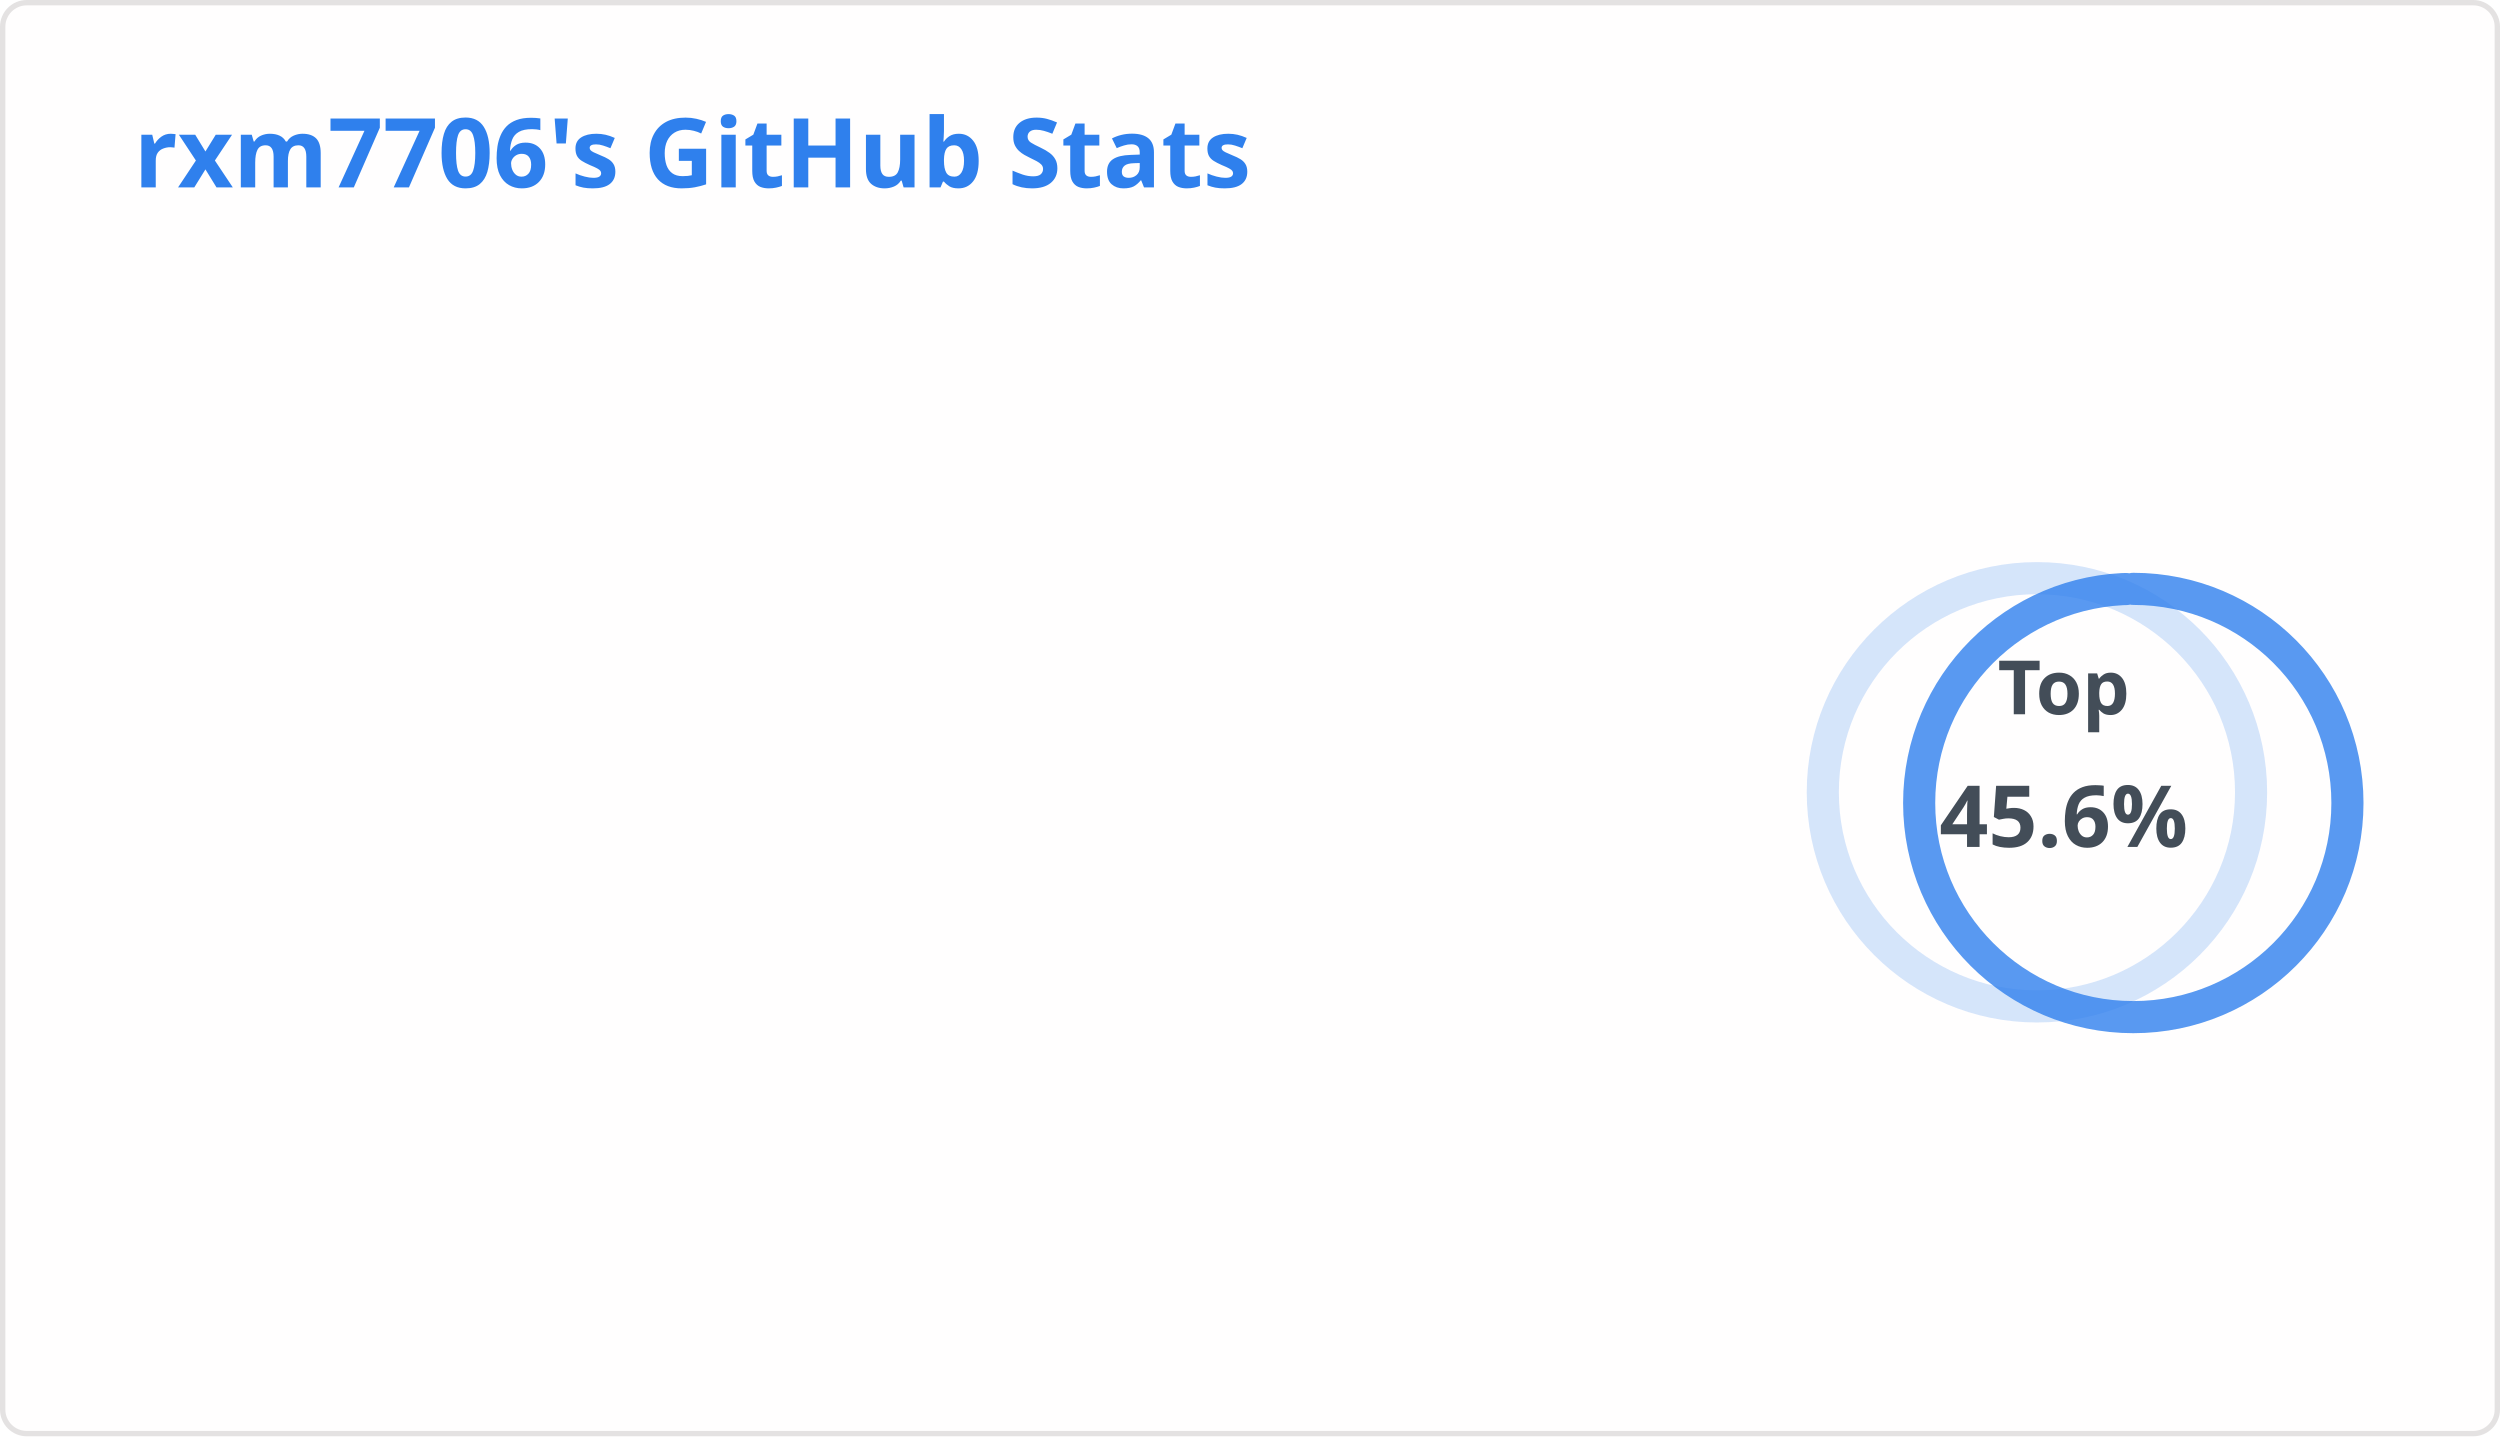
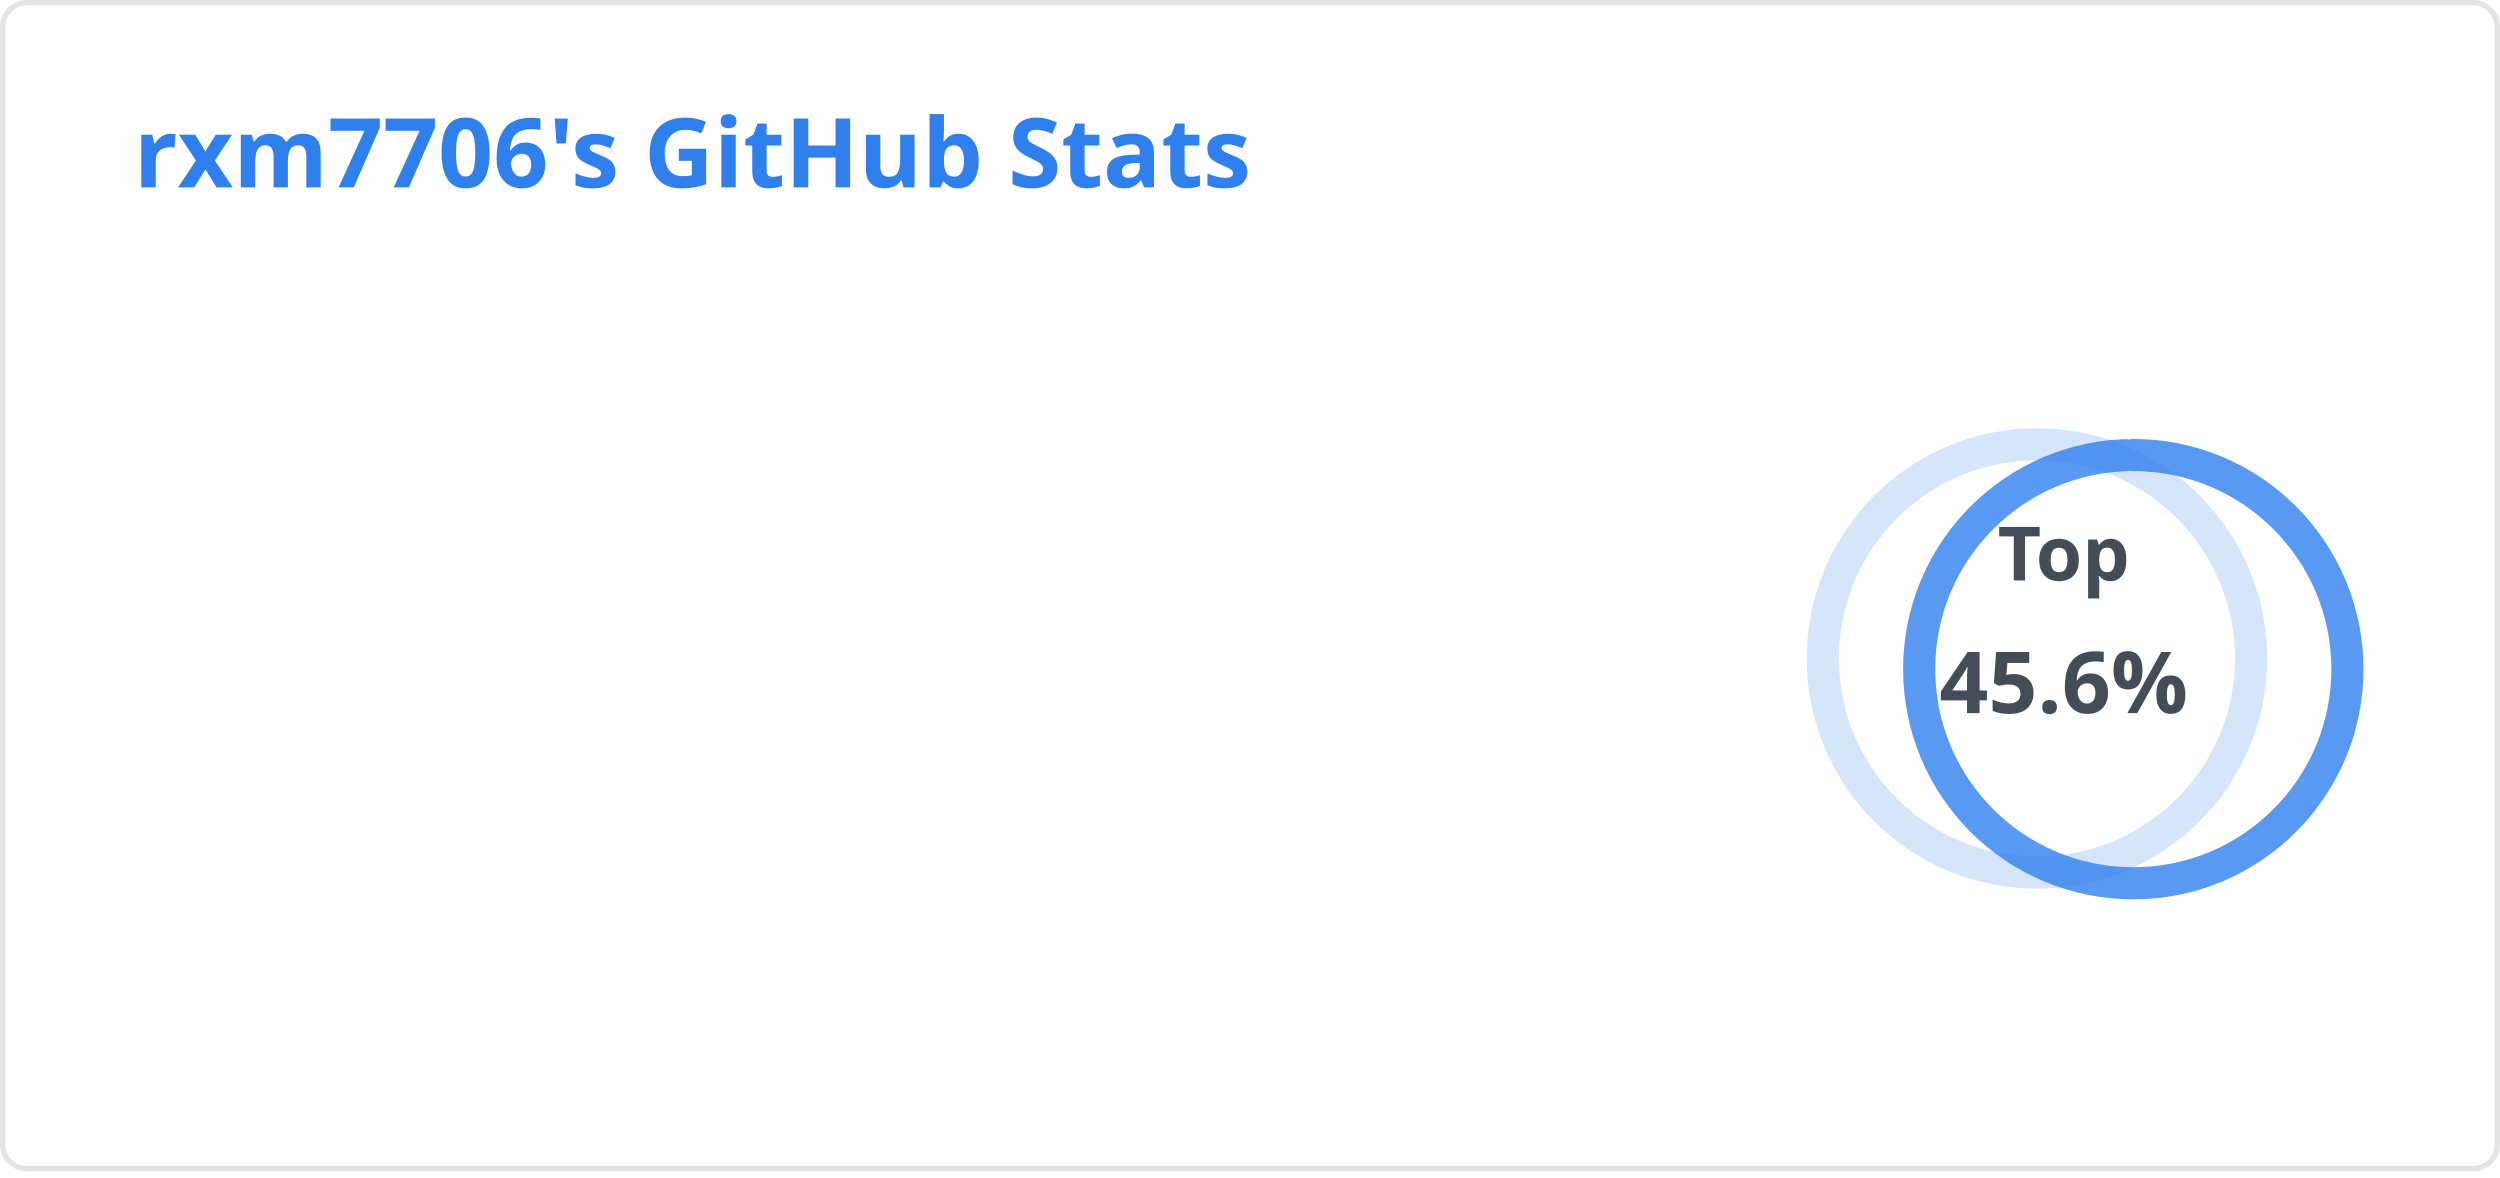
- <svg xmlns="http://www.w3.org/2000/svg" width="467" height="270" viewBox="0 0 467 270" fill="none" role="img" aria-labelledby="descId">
+ <svg xmlns="http://www.w3.org/2000/svg" width="467" height="220" viewBox="0 0 467 220" fill="none" role="img" aria-labelledby="descId">
  <style>
          .header {
            font: 600 18px 'Segoe UI', Ubuntu, Sans-Serif;
            fill: #2f80ed;
            animation: fadeInAnimation 0.8s ease-in-out forwards;
          }
          @supports(-moz-appearance: auto) {
            /* Selector detects Firefox */
            .header { font-size: 15.5px; }
          }
          
    .stat {
      font: 600 14px 'Segoe UI', Ubuntu, "Helvetica Neue", Sans-Serif; fill: #434d58;
    }
    @supports(-moz-appearance: auto) {
      /* Selector detects Firefox */
      .stat { font-size:12px; }
    }
    .stagger {
      opacity: 0;
      animation: fadeInAnimation 0.3s ease-in-out forwards;
    }
    .rank-text {
      font: 800 24px 'Segoe UI', Ubuntu, Sans-Serif; fill: #434d58;
      animation: scaleInAnimation 0.3s ease-in-out forwards;
    }
    .rank-percentile-header {
      font-size: 14px;
    }
    .rank-percentile-text {
      font-size: 16px;
    }
    
    .not_bold { font-weight: 400 }
    .bold { font-weight: 700 }
    .icon {
      fill: #4c71f2;
      display: block;
    }

    .rank-circle-rim {
      stroke: #2f80ed;
      fill: none;
      stroke-width: 6;
      opacity: 0.2;
    }
    .rank-circle {
      stroke: #2f80ed;
      stroke-dasharray: 250;
      fill: none;
      stroke-width: 6;
      stroke-linecap: round;
      opacity: 0.8;
      transform-origin: -10px 8px;
      transform: rotate(-90deg);
      animation: rankAnimation 1s forwards ease-in-out;
    }
    
    @keyframes rankAnimation {
      from {
        stroke-dashoffset: 251.327;
      }
      to {
        stroke-dashoffset: 114.727;
      }
    }
  
  

          
      /* Animations */
      @keyframes scaleInAnimation {
        from {
          transform: translate(-5px, 5px) scale(0);
        }
        to {
          transform: translate(-5px, 5px) scale(1);
        }
      }
      @keyframes fadeInAnimation {
        from {
          opacity: 0;
        }
        to {
          opacity: 1;
        }
      }
    
          
        </style>
  <rect data-testid="card-bg" x="0.5" y="0.5" rx="4.5" height="99%" stroke="#e4e2e2" width="466" fill="#fffefe" stroke-opacity="1" />
  <g data-testid="card-title" transform="translate(25, 35)">
    <g transform="translate(0, 0)">
      <text x="0" y="0" class="header" data-testid="header">rxm7706's GitHub Stats</text>
    </g>
  </g>
  <g data-testid="main-card-body" transform="translate(0, 55)">
-     <g data-testid="rank-circle" transform="translate(390.5, 85)">
+     <g data-testid="rank-circle" transform="translate(390.5, 60)">
      <circle class="rank-circle-rim" cx="-10" cy="8" r="40" />
      <circle class="rank-circle" cx="-10" cy="8" r="40" />
      <g class="rank-text">
        <text x="-5" y="-12" alignment-baseline="central" dominant-baseline="central" text-anchor="middle" data-testid="percentile-top-header" class="rank-percentile-header">
          Top
        </text>
        <text x="-5" y="12" alignment-baseline="central" dominant-baseline="central" text-anchor="middle" data-testid="percentile-rank-value" class="rank-percentile-text">
          45.6%
        </text>
      </g>
    </g>
    <svg x="0" y="0">
      <g transform="translate(0, 0)">
        <g class="stagger" style="animation-delay: 450ms" transform="translate(25, 0)">
          <svg data-testid="icon" class="icon" viewBox="0 0 16 16" version="1.1" width="16" height="16">
-             <path fill-rule="evenodd" d="M8 .25a.75.75 0 01.673.418l1.882 3.815 4.21.612a.75.75 0 01.416 1.279l-3.046 2.97.719 4.192a.75.75 0 01-1.088.791L8 12.347l-3.766 1.98a.75.75 0 01-1.088-.79l.72-4.194L.818 6.374a.75.75 0 01.416-1.28l4.21-.611L7.327.668A.75.75 0 018 .25zm0 2.445L6.615 5.5a.75.75 0 01-.564.41l-3.097.45 2.24 2.184a.75.75 0 01.216.664l-.528 3.084 2.769-1.456a.75.75 0 01.698 0l2.77 1.456-.53-3.084a.75.75 0 01.216-.664l2.24-2.183-3.096-.45a.75.75 0 01-.564-.41L8 2.694v.001z" />
-           </svg>
-           <text class="stat  bold" x="25" y="12.5">Total Stars Earned:</text>
-           <text class="stat  bold" x="219.01" y="12.5" data-testid="stars">0</text>
-         </g>
-       </g>
-       <g transform="translate(0, 25)">
-         <g class="stagger" style="animation-delay: 600ms" transform="translate(25, 0)">
-           <svg data-testid="icon" class="icon" viewBox="0 0 16 16" version="1.1" width="16" height="16">
            <path fill-rule="evenodd" d="M1.643 3.143L.427 1.927A.25.25 0 000 2.104V5.75c0 .138.112.25.25.25h3.646a.25.25 0 00.177-.427L2.715 4.215a6.5 6.5 0 11-1.18 4.458.75.75 0 10-1.493.154 8.001 8.001 0 101.6-5.684zM7.75 4a.75.75 0 01.75.75v2.992l2.028.812a.75.75 0 01-.557 1.392l-2.5-1A.75.75 0 017 8.25v-3.5A.75.75 0 017.75 4z" />
          </svg>
          <text class="stat  bold" x="25" y="12.5">Total Commits:</text>
          <text class="stat  bold" x="219.01" y="12.5" data-testid="commits">10.3k</text>
        </g>
      </g>
-       <g transform="translate(0, 50)">
-         <g class="stagger" style="animation-delay: 750ms" transform="translate(25, 0)">
+       <g transform="translate(0, 25)">
+         <g class="stagger" style="animation-delay: 600ms" transform="translate(25, 0)">
          <svg data-testid="icon" class="icon" viewBox="0 0 16 16" version="1.1" width="16" height="16">
            <path fill-rule="evenodd" d="M7.177 3.073L9.573.677A.25.25 0 0110 .854v4.792a.25.25 0 01-.427.177L7.177 3.427a.25.25 0 010-.354zM3.75 2.5a.75.75 0 100 1.5.75.75 0 000-1.5zm-2.25.75a2.25 2.25 0 113 2.122v5.256a2.251 2.251 0 11-1.5 0V5.372A2.25 2.25 0 011.5 3.25zM11 2.5h-1V4h1a1 1 0 011 1v5.628a2.251 2.251 0 101.5 0V5A2.5 2.5 0 0011 2.5zm1 10.25a.75.75 0 111.5 0 .75.75 0 01-1.5 0zM3.75 12a.75.75 0 100 1.5.75.75 0 000-1.5z" />
          </svg>
          <text class="stat  bold" x="25" y="12.5">Total PRs:</text>
          <text class="stat  bold" x="219.01" y="12.5" data-testid="prs">1.7k</text>
        </g>
      </g>
-       <g transform="translate(0, 75)">
-         <g class="stagger" style="animation-delay: 900ms" transform="translate(25, 0)">
+       <g transform="translate(0, 50)">
+         <g class="stagger" style="animation-delay: 750ms" transform="translate(25, 0)">
          <svg data-testid="icon" class="icon" viewBox="0 0 16 16" version="1.1" width="16" height="16">
            <path fill-rule="evenodd" d="M5.45 5.154A4.25 4.25 0 0 0 9.25 7.5h1.378a2.251 2.251 0 1 1 0 1.5H9.25A5.734 5.734 0 0 1 5 7.123v3.505a2.25 2.25 0 1 1-1.5 0V5.372a2.25 2.25 0 1 1 1.95-.218ZM4.25 13.5a.75.75 0 1 0 0-1.5.75.75 0 0 0 0 1.5Zm8.5-4.5a.75.75 0 1 0 0-1.5.75.75 0 0 0 0 1.5ZM5 3.25a.75.75 0 1 0 0 .005V3.25Z" />
          </svg>
          <text class="stat  bold" x="25" y="12.5">Total PRs Merged:</text>
          <text class="stat  bold" x="219.01" y="12.5" data-testid="prs_merged">1.3k</text>
        </g>
      </g>
-       <g transform="translate(0, 100)">
-         <g class="stagger" style="animation-delay: 1050ms" transform="translate(25, 0)">
+       <g transform="translate(0, 75)">
+         <g class="stagger" style="animation-delay: 900ms" transform="translate(25, 0)">
          <svg data-testid="icon" class="icon" viewBox="0 0 16 16" version="1.1" width="16" height="16">
            <path fill-rule="evenodd" d="M13.442 2.558a.625.625 0 0 1 0 .884l-10 10a.625.625 0 1 1-.884-.884l10-10a.625.625 0 0 1 .884 0zM4.5 6a1.5 1.5 0 1 1 0-3 1.5 1.5 0 0 1 0 3zm0 1a2.5 2.5 0 1 0 0-5 2.5 2.5 0 0 0 0 5zm7 6a1.5 1.5 0 1 1 0-3 1.5 1.5 0 0 1 0 3zm0 1a2.5 2.5 0 1 0 0-5 2.5 2.5 0 0 0 0 5z" />
          </svg>
          <text class="stat  bold" x="25" y="12.5">Merged PRs Percentage:</text>
          <text class="stat  bold" x="219.01" y="12.5" data-testid="prs_merged_percentage">80.45 %</text>
        </g>
      </g>
-       <g transform="translate(0, 125)">
-         <g class="stagger" style="animation-delay: 1200ms" transform="translate(25, 0)">
-           <svg data-testid="icon" class="icon" viewBox="0 0 16 16" version="1.1" width="16" height="16">
-             <path fill-rule="evenodd" d="M8 2c1.981 0 3.671.992 4.933 2.078 1.27 1.091 2.187 2.345 2.637 3.023a1.62 1.62 0 0 1 0 1.798c-.45.678-1.367 1.932-2.637 3.023C11.67 13.008 9.981 14 8 14c-1.981 0-3.671-.992-4.933-2.078C1.797 10.83.88 9.576.43 8.898a1.62 1.62 0 0 1 0-1.798c.45-.677 1.367-1.931 2.637-3.022C4.33 2.992 6.019 2 8 2ZM1.679 7.932a.12.12 0 0 0 0 .136c.411.622 1.241 1.75 2.366 2.717C5.176 11.758 6.527 12.5 8 12.5c1.473 0 2.825-.742 3.955-1.715 1.124-.967 1.954-2.096 2.366-2.717a.12.12 0 0 0 0-.136c-.412-.621-1.242-1.75-2.366-2.717C10.824 4.242 9.473 3.5 8 3.5c-1.473 0-2.825.742-3.955 1.715-1.124.967-1.954 2.096-2.366 2.717ZM8 10a2 2 0 1 1-.001-3.999A2 2 0 0 1 8 10Z" />
-           </svg>
-           <text class="stat  bold" x="25" y="12.5">Total PRs Reviewed:</text>
-           <text class="stat  bold" x="219.01" y="12.5" data-testid="reviews">0</text>
-         </g>
-       </g>
-       <g transform="translate(0, 150)">
-         <g class="stagger" style="animation-delay: 1350ms" transform="translate(25, 0)">
+       <g transform="translate(0, 100)">
+         <g class="stagger" style="animation-delay: 1050ms" transform="translate(25, 0)">
          <svg data-testid="icon" class="icon" viewBox="0 0 16 16" version="1.1" width="16" height="16">
            <path fill-rule="evenodd" d="M8 1.5a6.5 6.5 0 100 13 6.5 6.5 0 000-13zM0 8a8 8 0 1116 0A8 8 0 010 8zm9 3a1 1 0 11-2 0 1 1 0 012 0zm-.25-6.25a.75.75 0 00-1.5 0v3.5a.75.75 0 001.5 0v-3.5z" />
          </svg>
          <text class="stat  bold" x="25" y="12.5">Total Issues:</text>
          <text class="stat  bold" x="219.01" y="12.5" data-testid="issues">544</text>
        </g>
      </g>
-       <g transform="translate(0, 175)">
-         <g class="stagger" style="animation-delay: 1500ms" transform="translate(25, 0)">
+       <g transform="translate(0, 125)">
+         <g class="stagger" style="animation-delay: 1200ms" transform="translate(25, 0)">
          <svg data-testid="icon" class="icon" viewBox="0 0 16 16" version="1.1" width="16" height="16">
            <path fill-rule="evenodd" d="M2 2.5A2.5 2.5 0 014.5 0h8.75a.75.75 0 01.75.75v12.5a.75.75 0 01-.75.75h-2.5a.75.75 0 110-1.5h1.75v-2h-8a1 1 0 00-.714 1.7.75.75 0 01-1.072 1.05A2.495 2.495 0 012 11.5v-9zm10.5-1V9h-8c-.356 0-.694.074-1 .208V2.5a1 1 0 011-1h8zM5 12.25v3.25a.25.25 0 00.4.2l1.45-1.087a.25.25 0 01.3 0L8.6 15.7a.25.25 0 00.4-.2v-3.25a.25.25 0 00-.25-.25h-3.5a.25.25 0 00-.25.25z" />
          </svg>
          <text class="stat  bold" x="25" y="12.5">Contributed to (last year):</text>
          <text class="stat  bold" x="219.01" y="12.5" data-testid="contribs">7</text>
        </g>
      </g>
    </svg>
  </g>
</svg>
